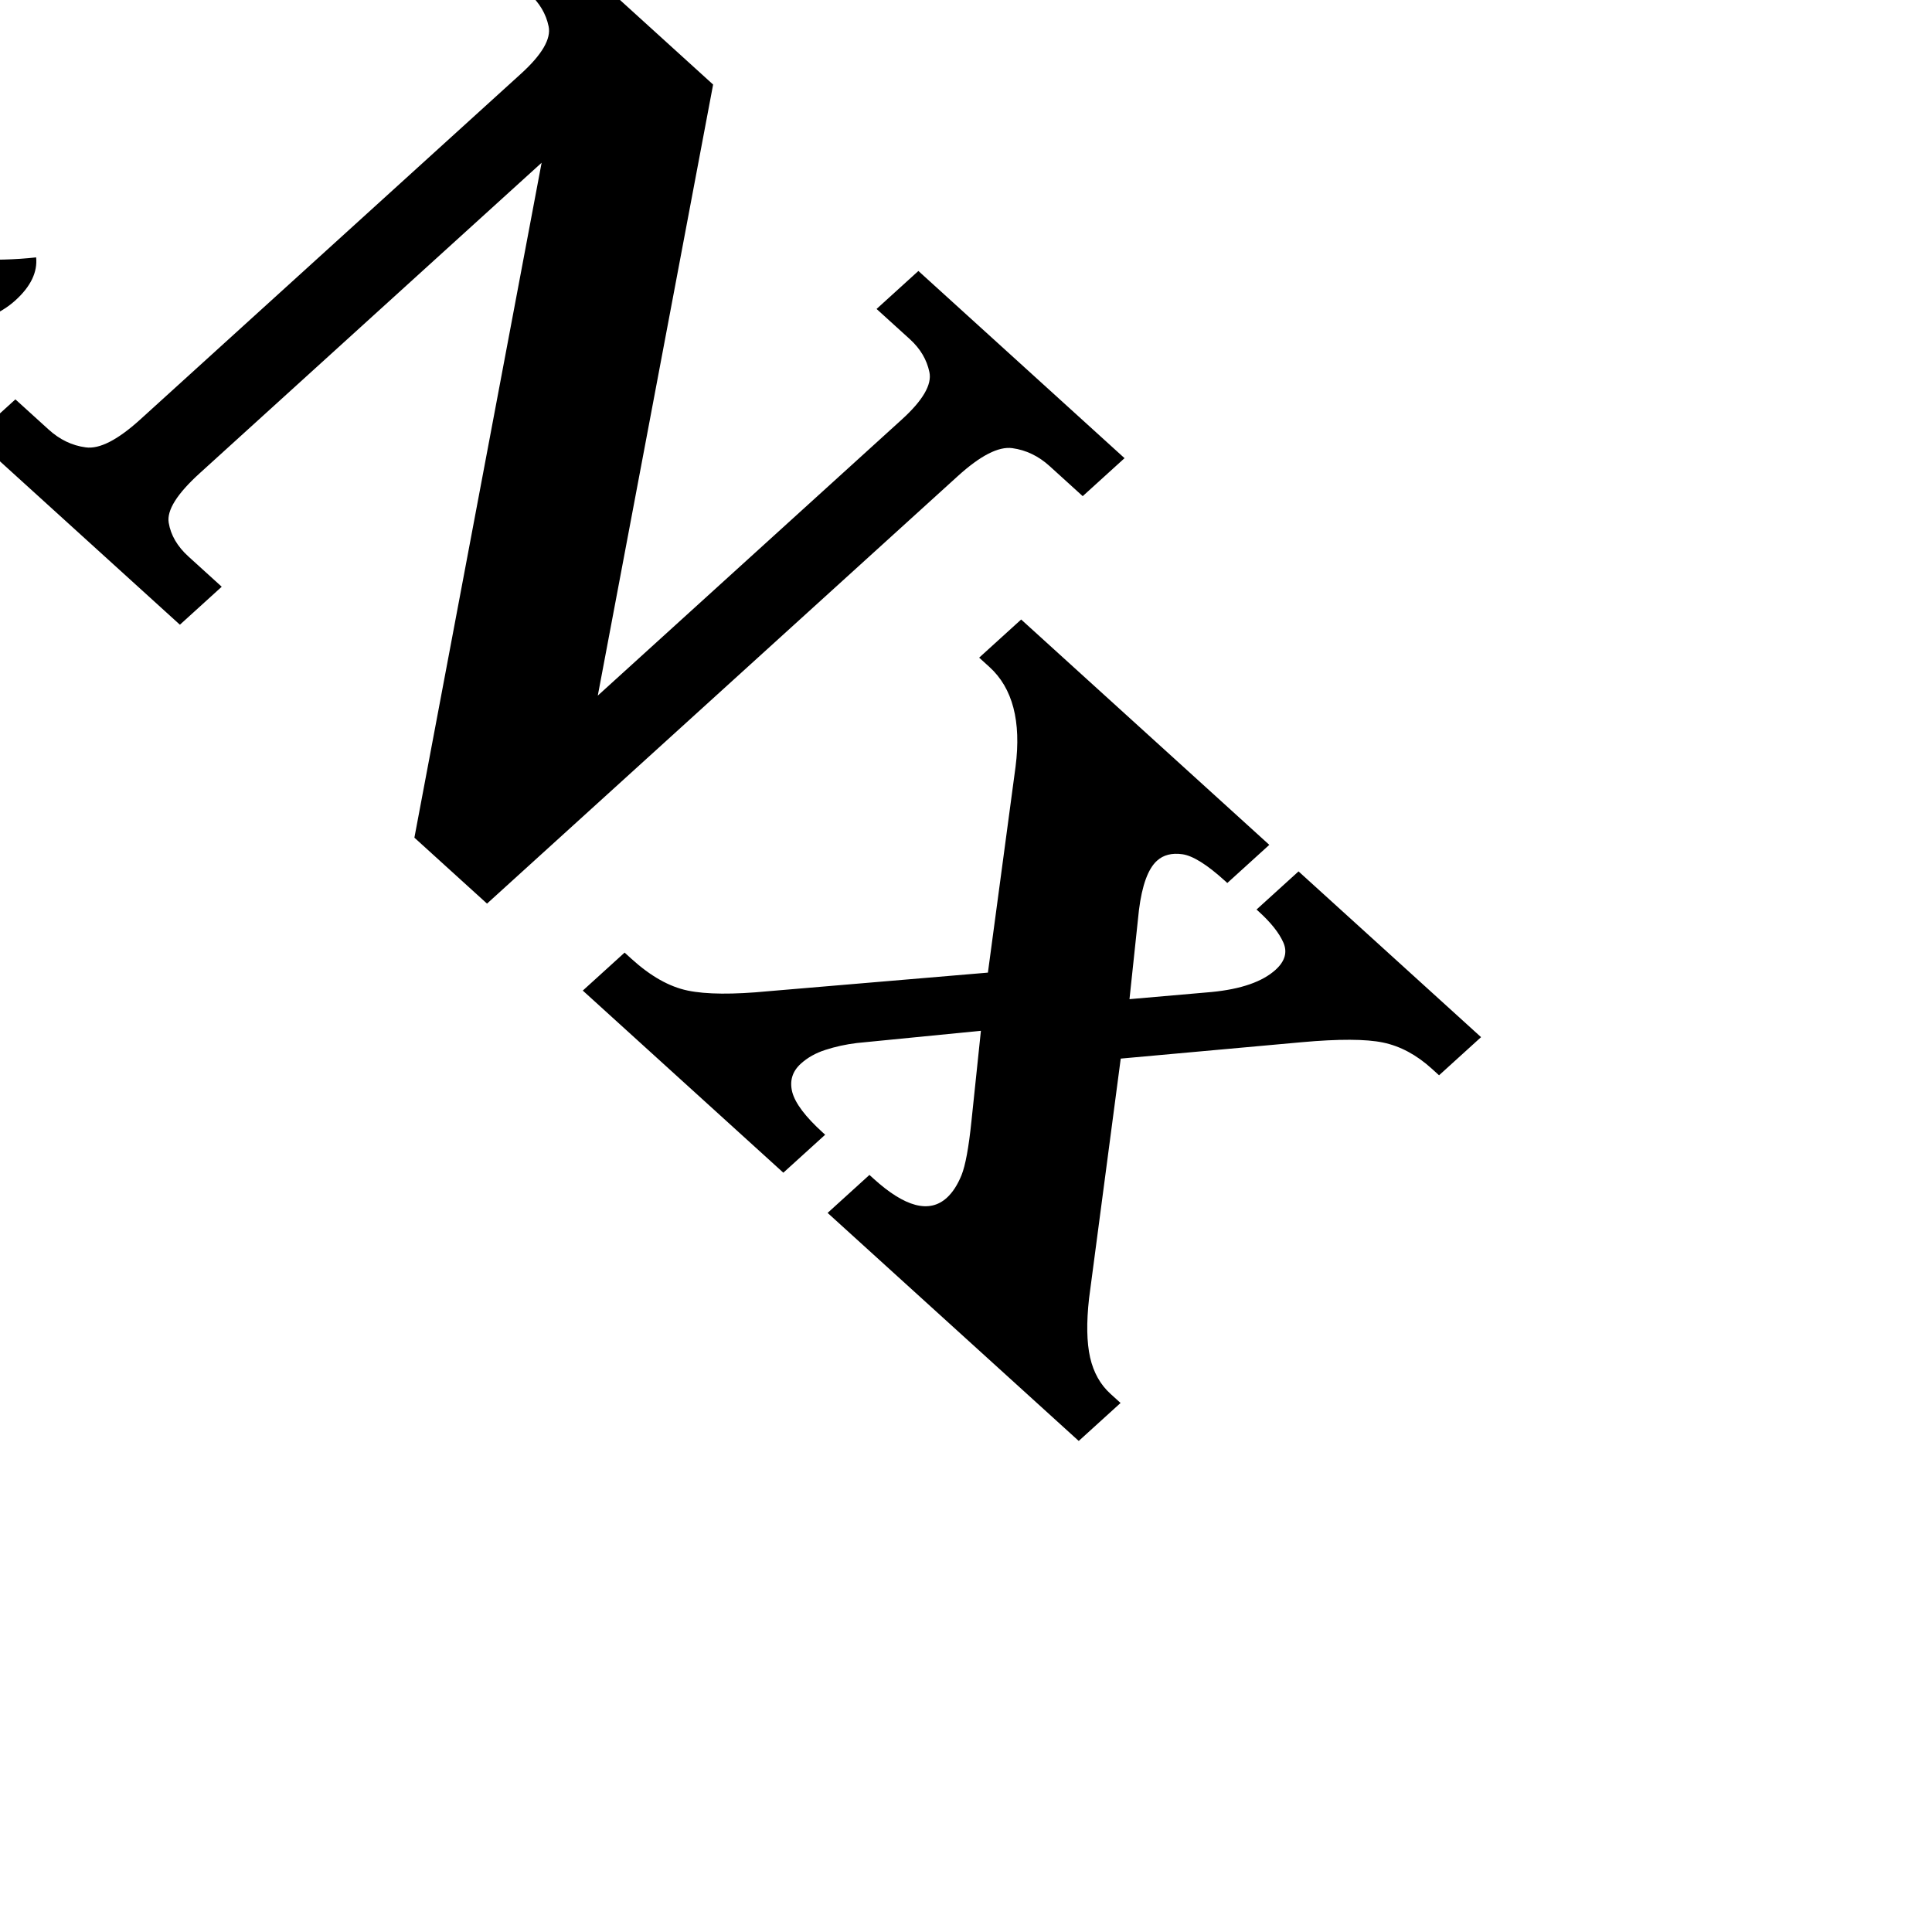
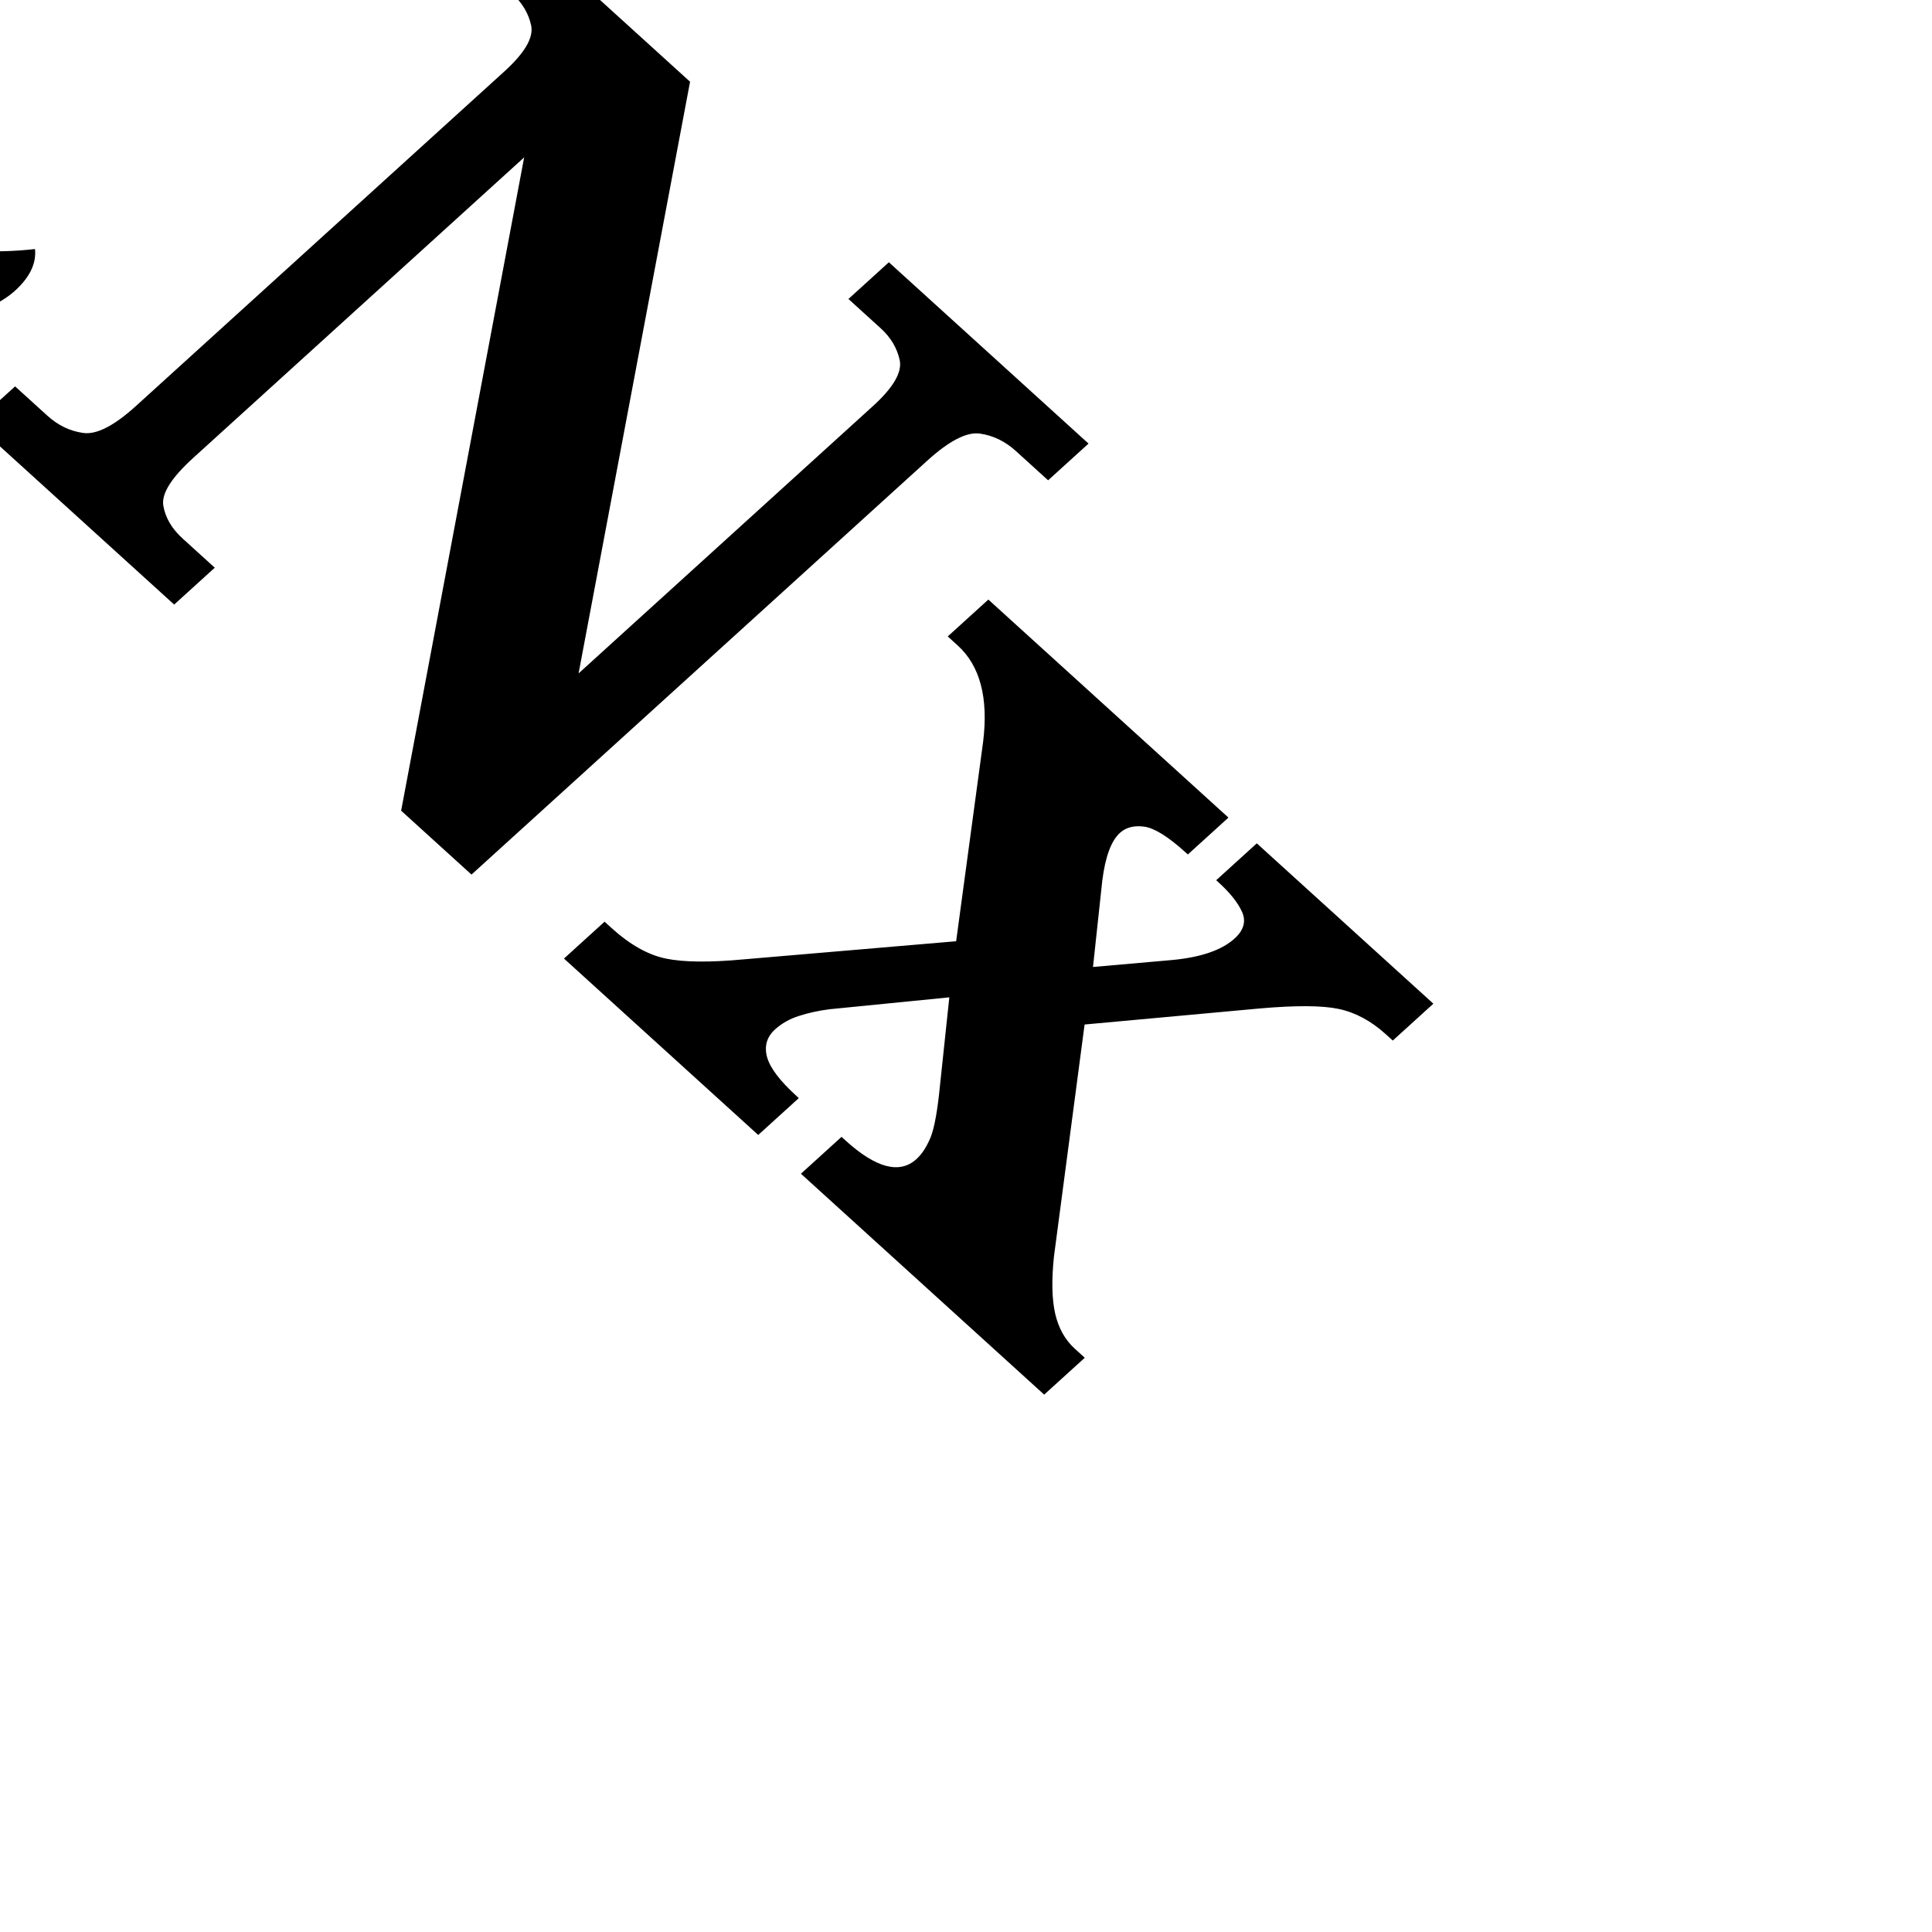
<svg xmlns="http://www.w3.org/2000/svg" width="128" height="128" id="svg2" version="1.1">
  <defs id="defs4">
    </defs>
  <g id="layer1" transform="translate(0,-924.3622)">
-     <text xml:space="preserve" style="font-size:70.536px;font-style:normal;font-variant:normal;font-weight:bold;font-stretch:normal;text-align:center;line-height:80%;writing-mode:lr-tb;text-anchor:middle;fill:#000000;fill-opacity:1;stroke:none;font-family:Garamond;-inkscape-font-specification:Bitstream Vera Sans Bold" x="777.116" y="708.578" id="text3603" transform="matrix(0.7420227,0.6738338,-0.7420227,0.6738338,0,0)">
-       <tspan x="777.116" y="708.578" id="tspan3762">CNx</tspan>
+     <text xml:space="preserve" style="font-size:68.261px;font-style:normal;font-variant:normal;font-weight:bold;font-stretch:normal;text-align:center;line-height:80%;writing-mode:lr-tb;text-anchor:middle;fill:#000000;fill-opacity:1;stroke:none;font-family:Garamond;-inkscape-font-specification:Bitstream Vera Sans Bold" x="774.174" y="707.846" id="text3603" transform="matrix(0.7420227,0.6738338,-0.7420227,0.6738338,0,0)">
+       <tspan x="774.174" y="707.846" id="tspan3762">CNx</tspan>
    </text>
  </g>
</svg>
